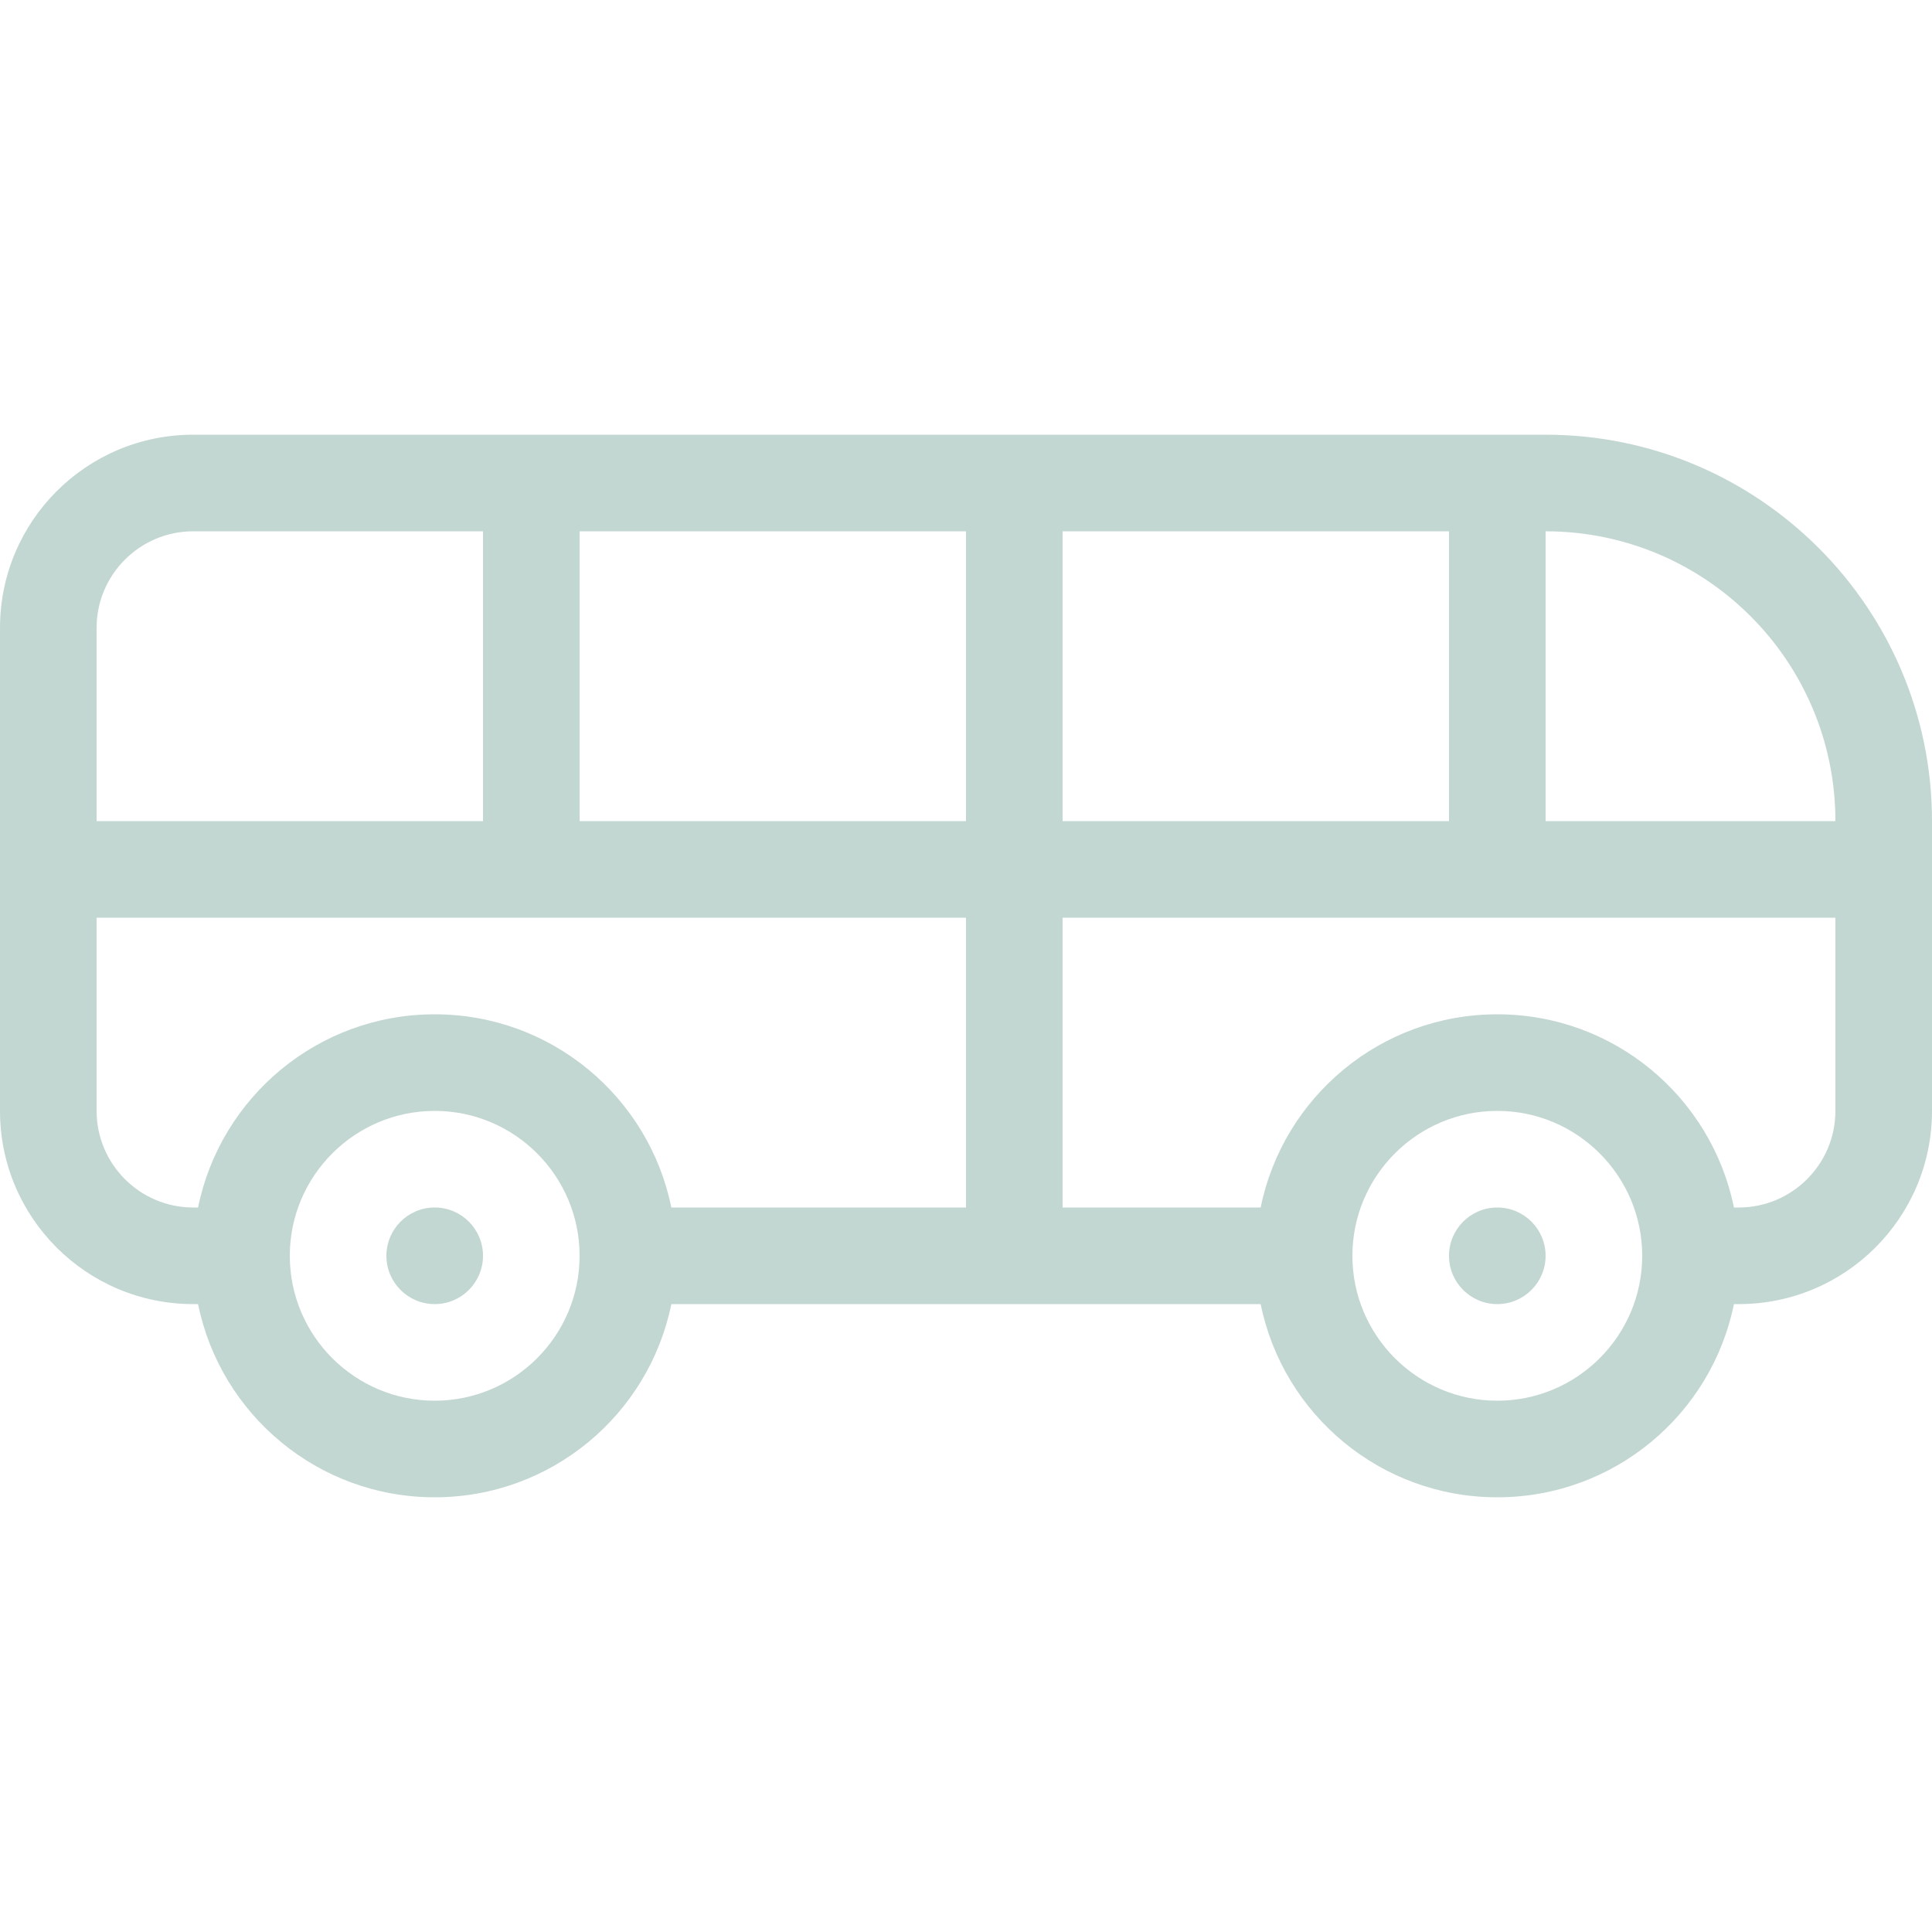
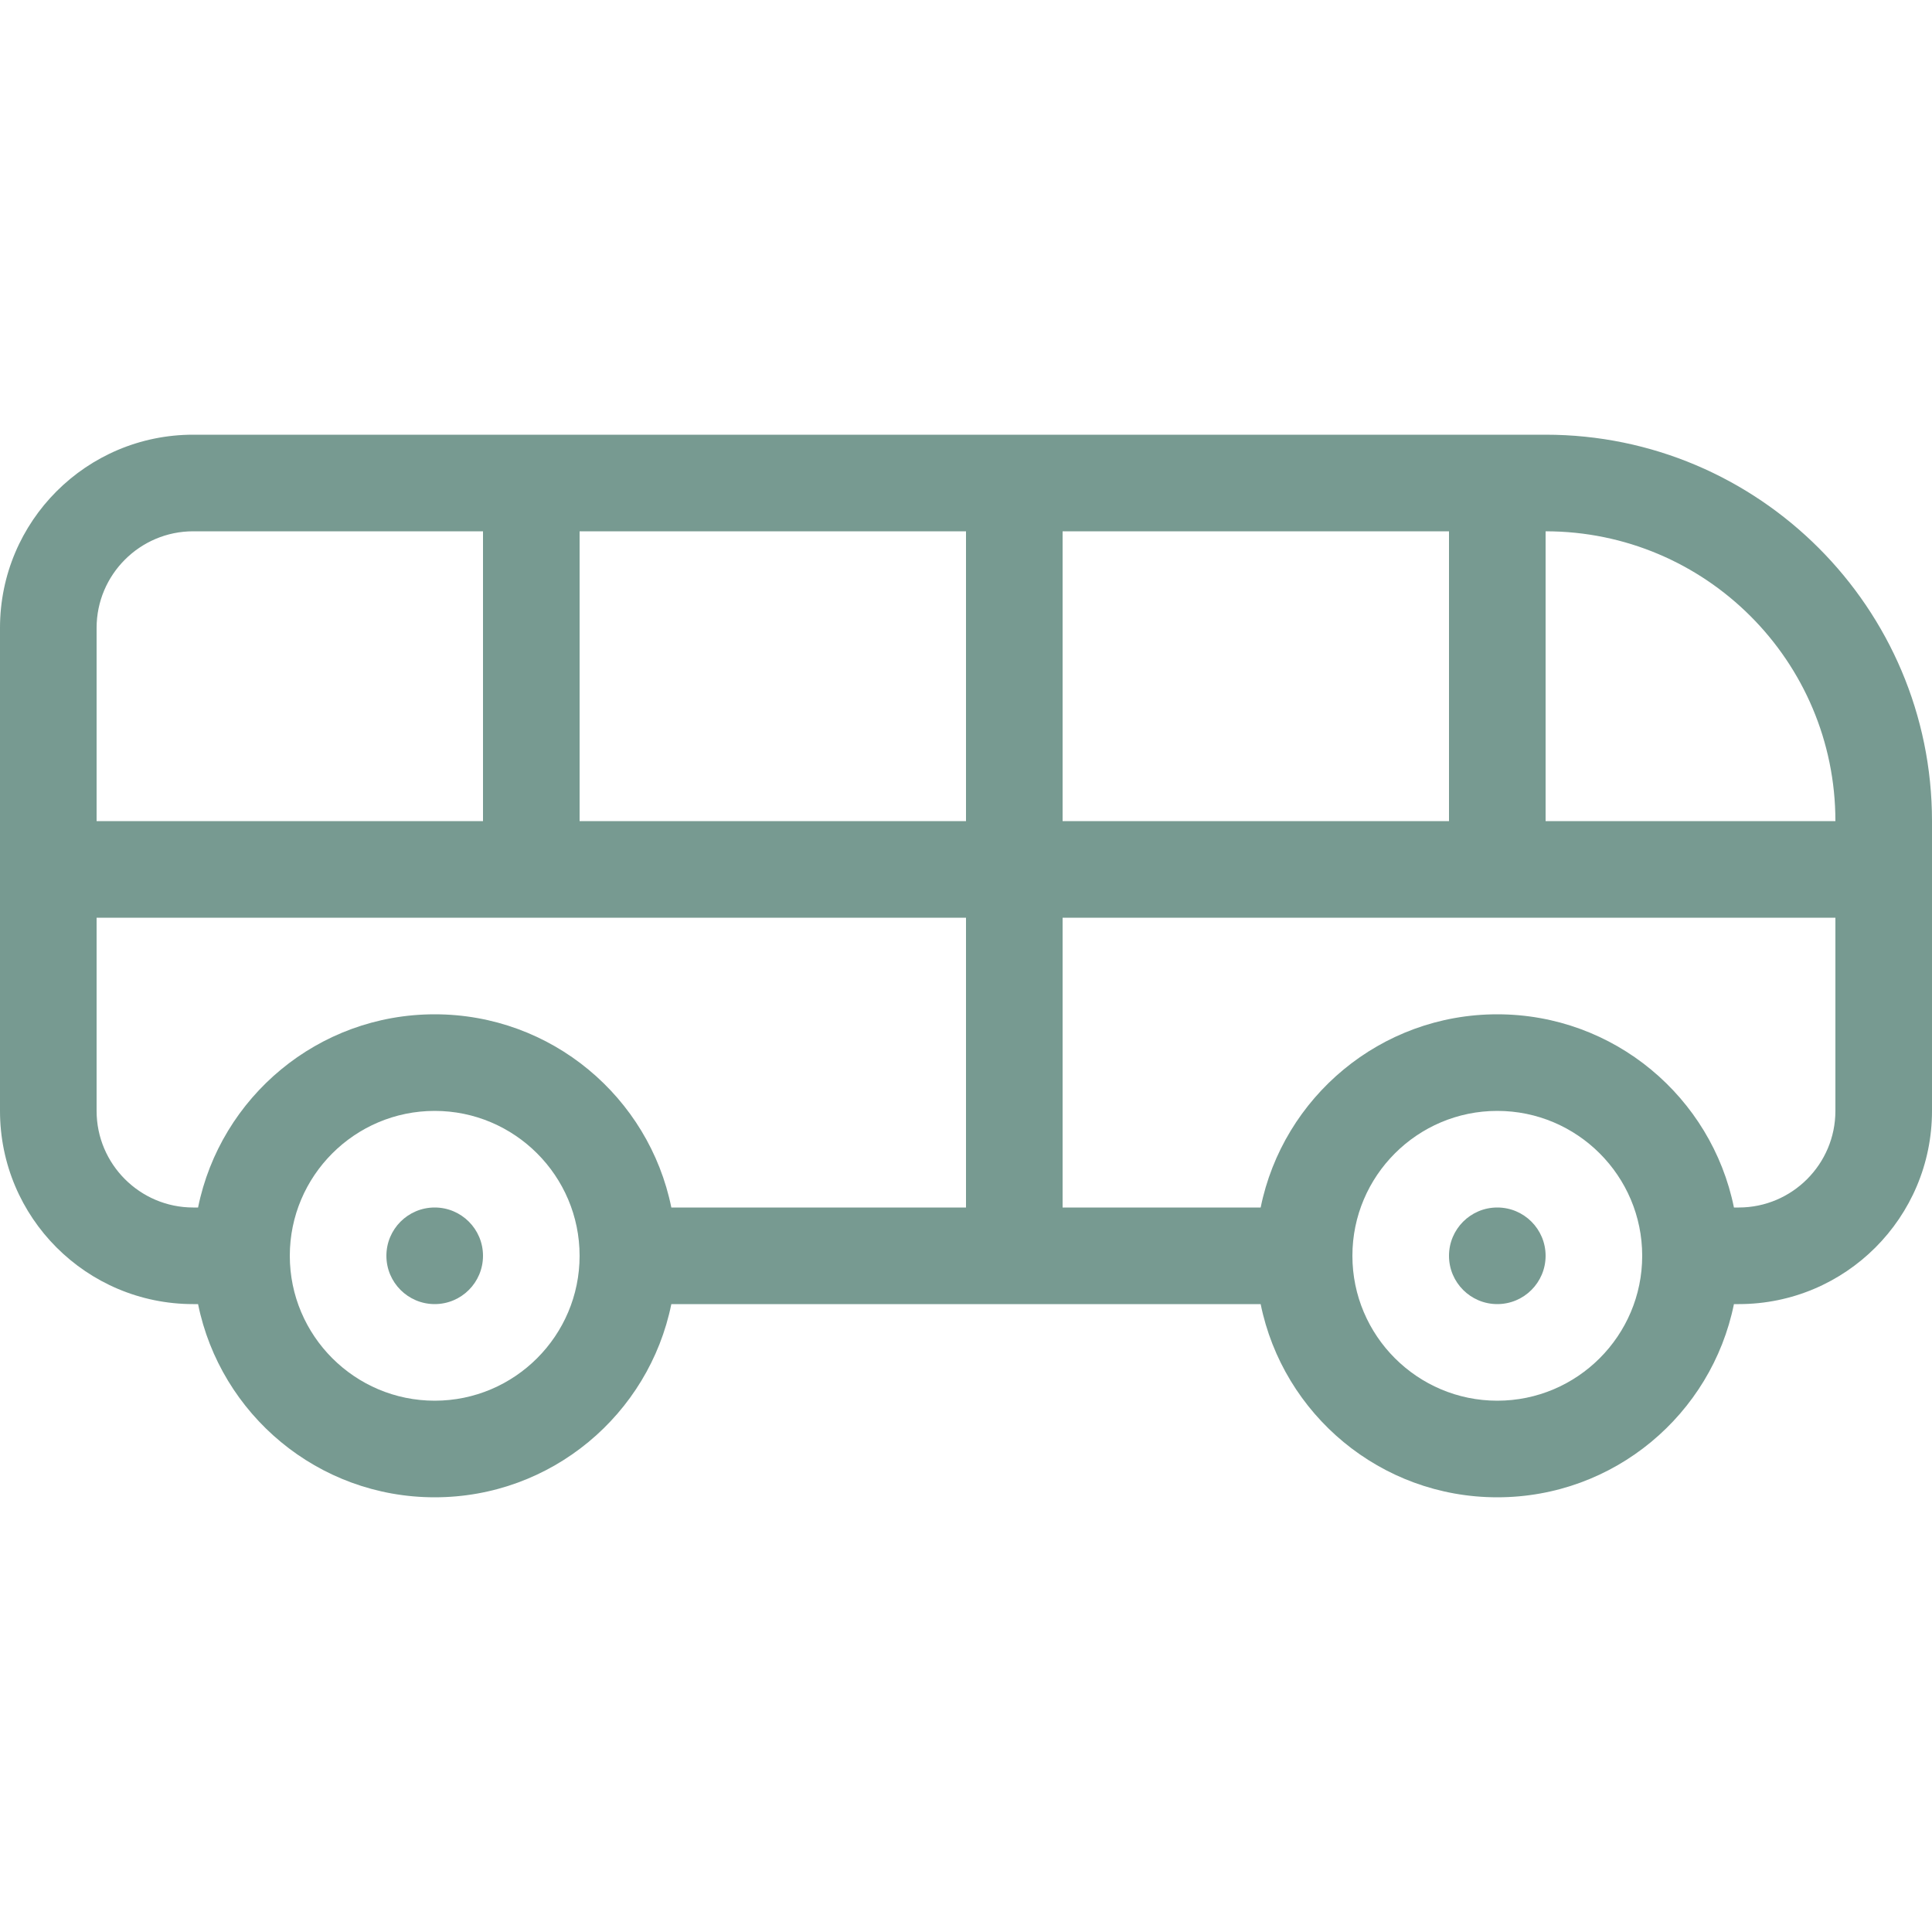
<svg xmlns="http://www.w3.org/2000/svg" version="1.1" id="Layer_1" x="0px" y="0px" viewBox="0 0 512 512" style="enable-background:new 0 0 512 512;" xml:space="preserve" width="512px" height="512px">
  <g>
    <g>
-       <path d="M409.6,115.2H51.2C22.921,115.2,0,138.121,0,166.4v128c0,28.279,22.921,51.2,51.2,51.2h1.289    c5.931,29.21,31.744,51.2,62.711,51.2s56.781-21.99,62.711-51.2h156.177c5.931,29.21,31.744,51.2,62.711,51.2    c30.967,0,56.781-21.99,62.711-51.2h1.289c28.279,0,51.2-22.921,51.2-51.2v-76.8C512,161.135,466.065,115.2,409.6,115.2z     M281.6,140.8H384v76.8H281.6V140.8z M25.6,166.4c0-14.114,11.486-25.6,25.6-25.6H128v76.8H25.6V166.4z M115.2,371.2    c-21.171,0-38.4-17.229-38.4-38.4c0-21.171,17.229-38.4,38.4-38.4s38.4,17.229,38.4,38.4C153.6,353.971,136.371,371.2,115.2,371.2    z M256,320h-78.089c-5.931-29.21-31.744-51.2-62.711-51.2S58.419,290.79,52.489,320H51.2c-14.114,0-25.6-11.486-25.6-25.6v-51.2    H256V320z M256,217.6H153.6v-76.8H256V217.6z M396.8,371.2c-21.171,0-38.4-17.229-38.4-38.4c0-21.171,17.229-38.4,38.4-38.4    c21.171,0,38.4,17.229,38.4,38.4C435.2,353.971,417.971,371.2,396.8,371.2z M486.4,294.4c0,14.114-11.486,25.6-25.6,25.6h-1.289    c-5.931-29.21-31.744-51.2-62.711-51.2c-30.967,0-56.781,21.99-62.711,51.2H281.6v-76.8h204.8V294.4z M409.6,217.6v-76.8    c42.419,0,76.8,34.381,76.8,76.8H409.6z" fill="#c3d7d2" />
+       <path d="M409.6,115.2H51.2C22.921,115.2,0,138.121,0,166.4v128c0,28.279,22.921,51.2,51.2,51.2h1.289    c5.931,29.21,31.744,51.2,62.711,51.2s56.781-21.99,62.711-51.2h156.177c5.931,29.21,31.744,51.2,62.711,51.2    c30.967,0,56.781-21.99,62.711-51.2h1.289c28.279,0,51.2-22.921,51.2-51.2v-76.8C512,161.135,466.065,115.2,409.6,115.2z     M281.6,140.8H384v76.8H281.6V140.8z M25.6,166.4c0-14.114,11.486-25.6,25.6-25.6H128v76.8H25.6V166.4z M115.2,371.2    c-21.171,0-38.4-17.229-38.4-38.4c0-21.171,17.229-38.4,38.4-38.4s38.4,17.229,38.4,38.4C153.6,353.971,136.371,371.2,115.2,371.2    z M256,320h-78.089c-5.931-29.21-31.744-51.2-62.711-51.2S58.419,290.79,52.489,320H51.2c-14.114,0-25.6-11.486-25.6-25.6v-51.2    H256V320z M256,217.6H153.6v-76.8H256V217.6z M396.8,371.2c-21.171,0-38.4-17.229-38.4-38.4c0-21.171,17.229-38.4,38.4-38.4    c21.171,0,38.4,17.229,38.4,38.4C435.2,353.971,417.971,371.2,396.8,371.2z M486.4,294.4c0,14.114-11.486,25.6-25.6,25.6h-1.289    c-5.931-29.21-31.744-51.2-62.711-51.2c-30.967,0-56.781,21.99-62.711,51.2H281.6v-76.8h204.8V294.4z M409.6,217.6v-76.8    c42.419,0,76.8,34.381,76.8,76.8H409.6z" fill="#779a91" />
    </g>
  </g>
  <g>
    <g>
-       <circle cx="115.2" cy="332.8" r="12.8" fill="#c3d7d2" />
+       <circle cx="115.2" cy="332.8" r="12.8" fill="#779a91" />
    </g>
  </g>
  <g>
    <g>
-       <circle cx="396.8" cy="332.8" r="12.8" fill="#c3d7d2" />
+       <circle cx="396.8" cy="332.8" r="12.8" fill="#779a91" />
    </g>
  </g>
  <g>
</g>
  <g>
</g>
  <g>
</g>
  <g>
</g>
  <g>
</g>
  <g>
</g>
  <g>
</g>
  <g>
</g>
  <g>
</g>
  <g>
</g>
  <g>
</g>
  <g>
</g>
  <g>
</g>
  <g>
</g>
  <g>
</g>
</svg>
